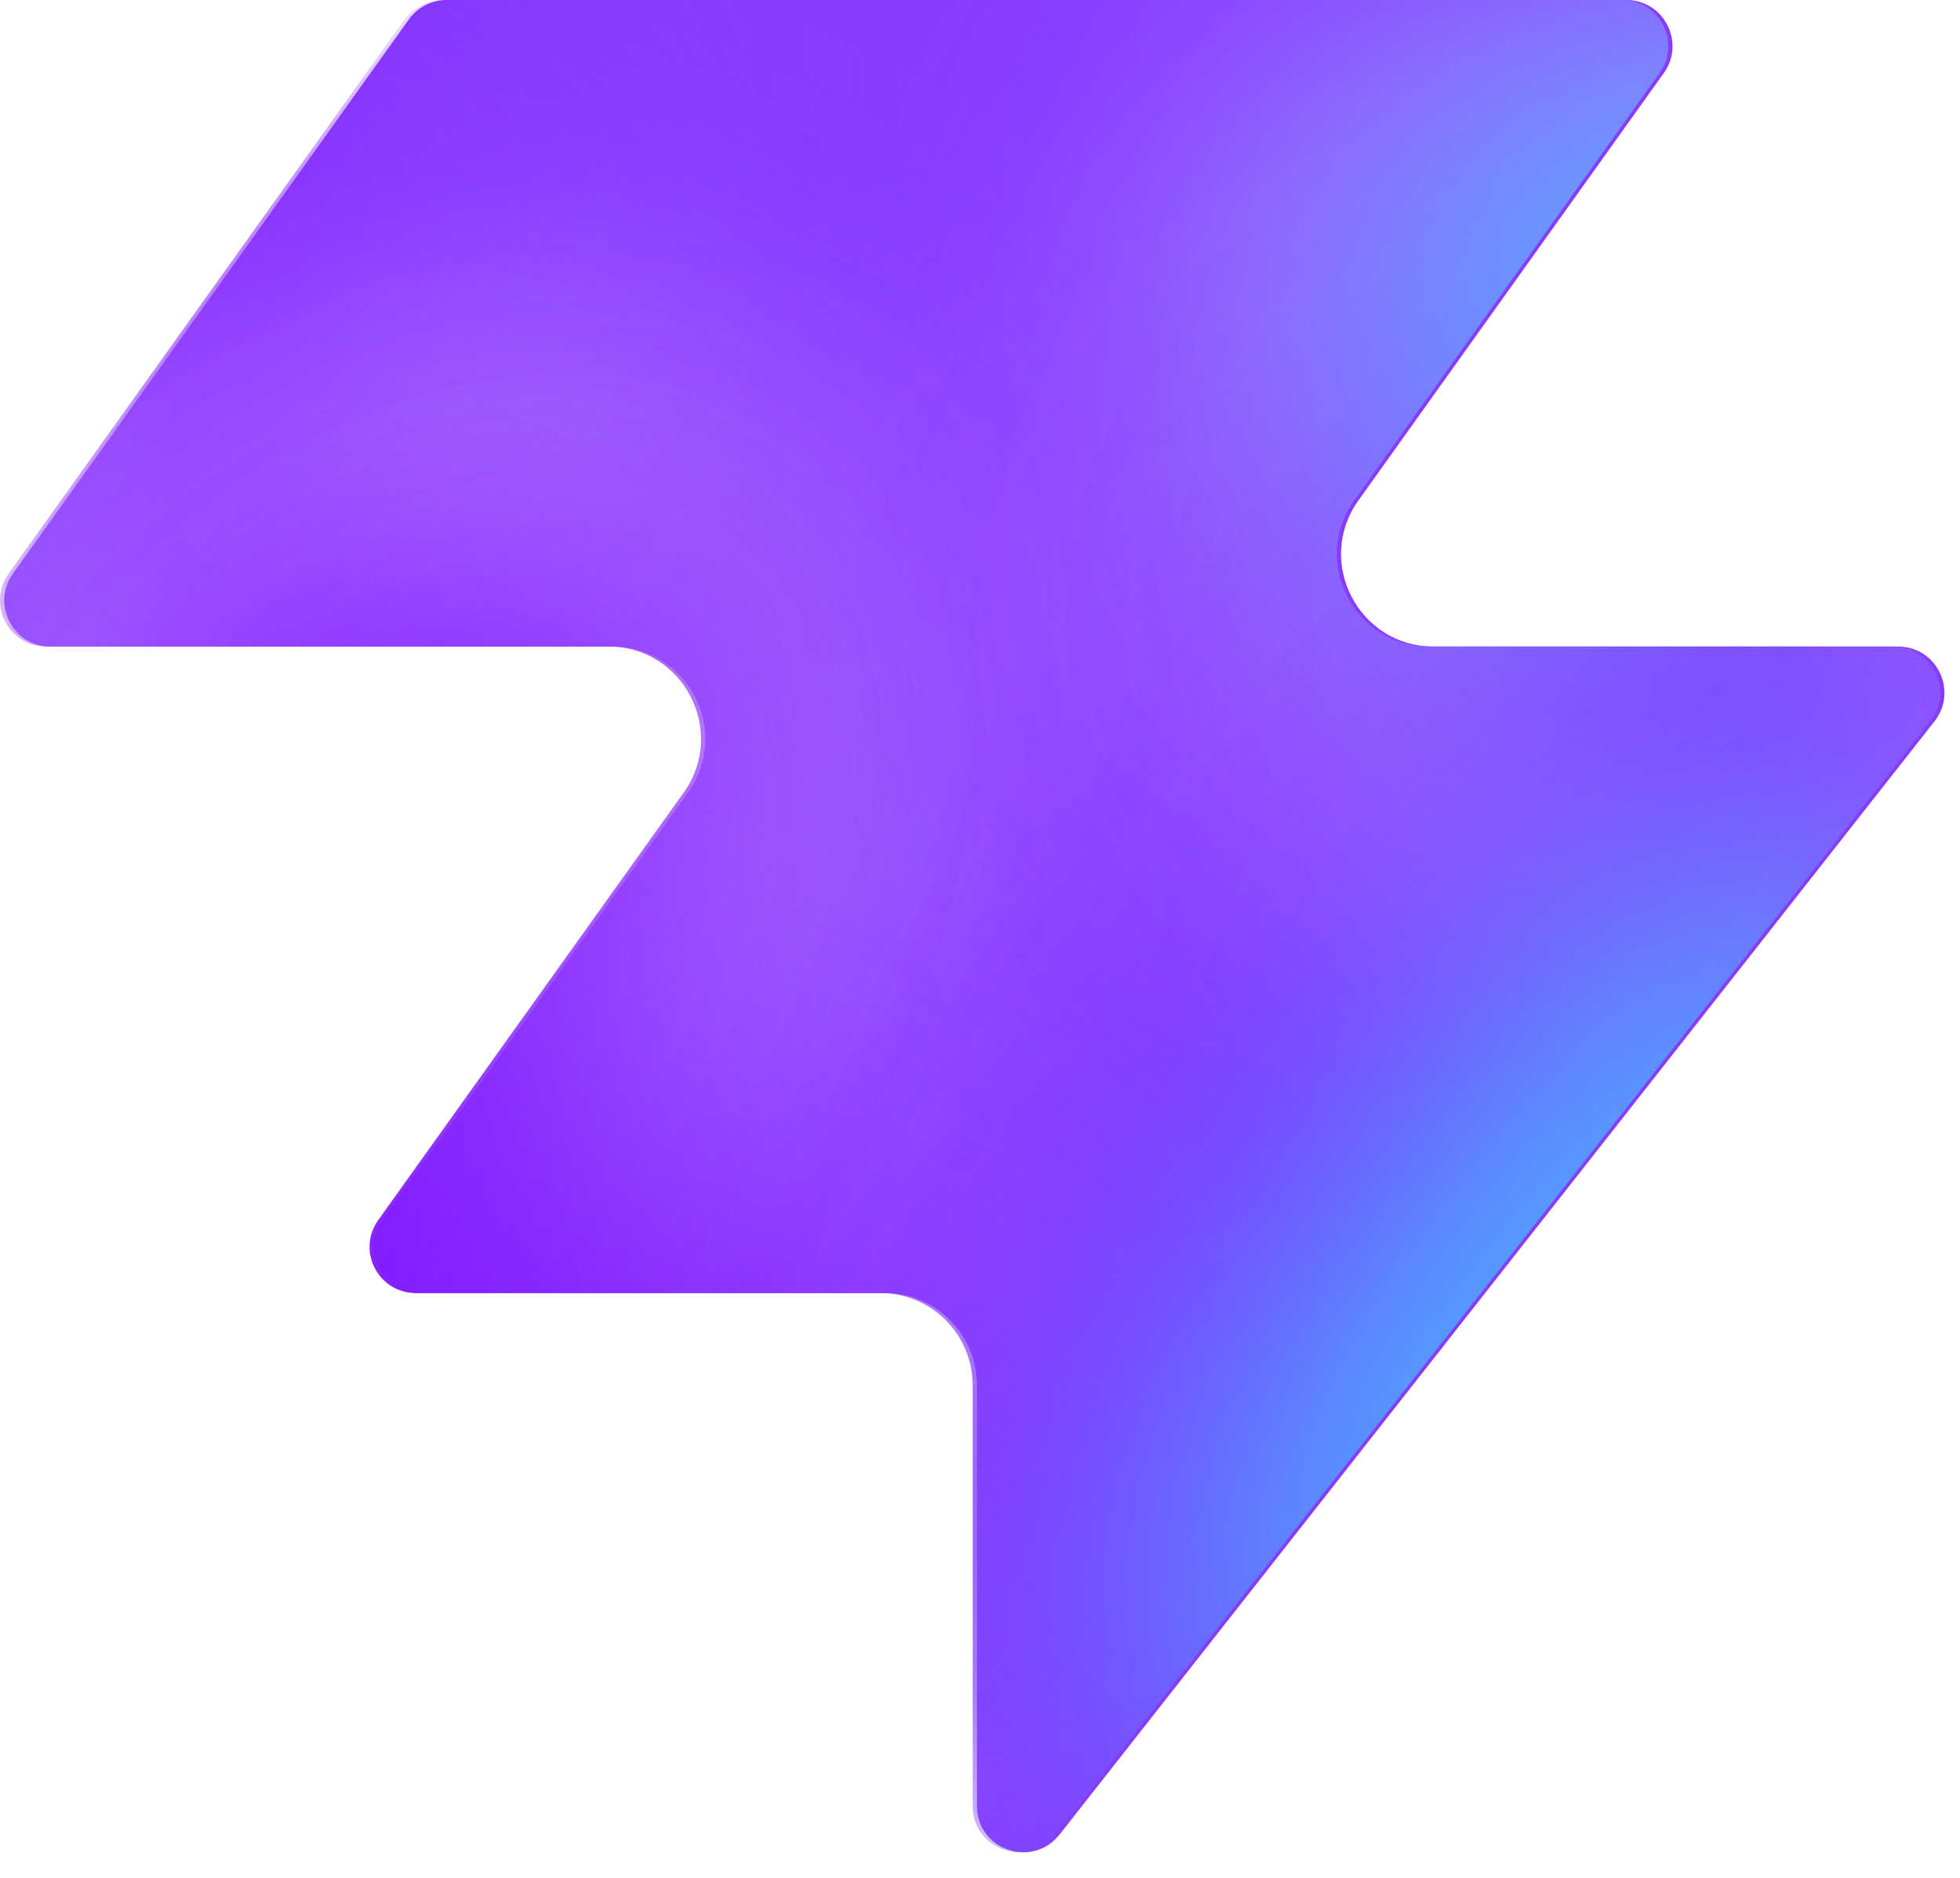
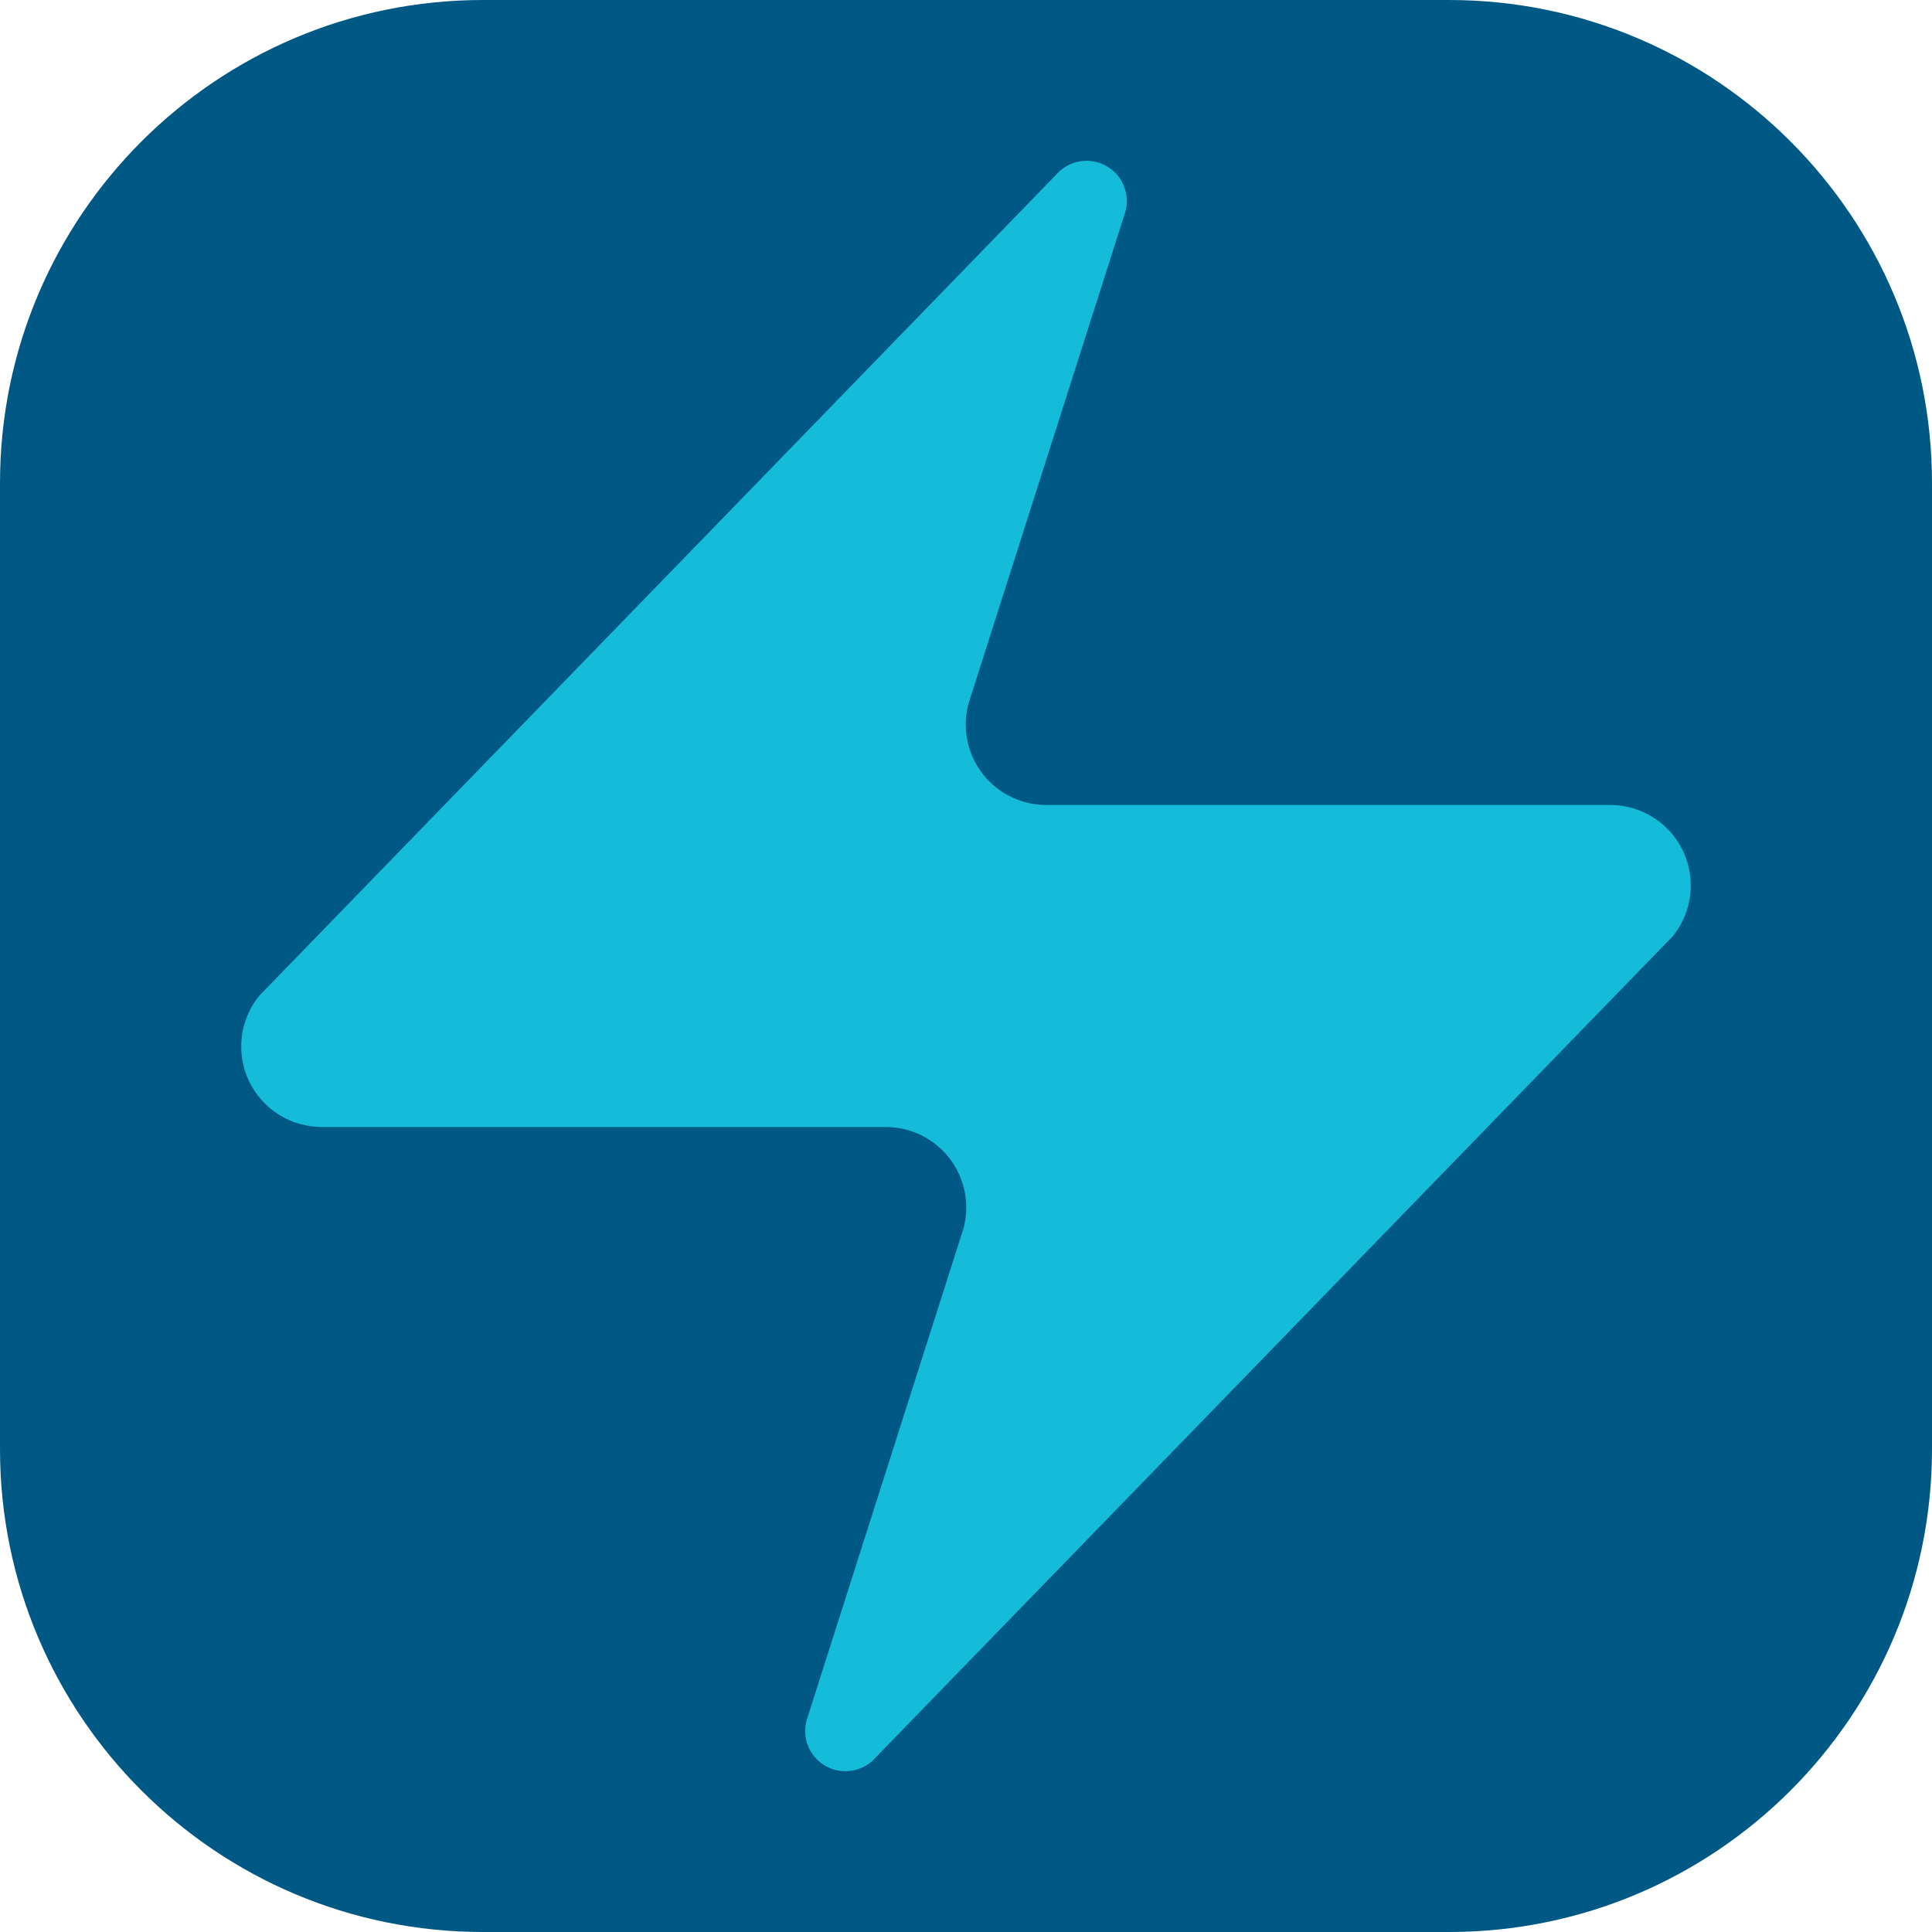
- <svg xmlns="http://www.w3.org/2000/svg" width="48" height="46" fill="none" viewBox="0 0 48 46">
-   <path fill="#863bff" d="M25.946 44.938c-.664.845-2.021.375-2.021-.698V33.937a2.26 2.26 0 0 0-2.262-2.262H10.287c-.92 0-1.456-1.04-.92-1.788l7.48-10.471c1.07-1.497 0-3.578-1.842-3.578H1.237c-.92 0-1.456-1.04-.92-1.788L10.013.474c.214-.297.556-.474.92-.474h28.894c.92 0 1.456 1.04.92 1.788l-7.48 10.471c-1.07 1.498 0 3.579 1.842 3.579h11.377c.943 0 1.473 1.088.89 1.83L25.947 44.94z" style="fill:#863bff;fill:color(display-p3 .525 .23 1);fill-opacity:1" />
-   <mask id="a" width="48" height="46" x="0" y="0" maskUnits="userSpaceOnUse" style="mask-type:alpha">
-     <path fill="#000" d="M25.842 44.938c-.664.844-2.021.375-2.021-.698V33.937a2.26 2.26 0 0 0-2.262-2.262H10.183c-.92 0-1.456-1.04-.92-1.788l7.48-10.471c1.07-1.498 0-3.579-1.842-3.579H1.133c-.92 0-1.456-1.04-.92-1.787L9.91.473c.214-.297.556-.474.92-.474h28.894c.92 0 1.456 1.04.92 1.788l-7.48 10.471c-1.07 1.498 0 3.578 1.842 3.578h11.377c.943 0 1.473 1.088.89 1.832L25.843 44.94z" style="fill:#000;fill-opacity:1" />
-   </mask>
-   <g mask="url(#a)">
-     <g filter="url(#b)">
-       <ellipse cx="5.508" cy="14.704" fill="#ede6ff" rx="5.508" ry="14.704" style="fill:#ede6ff;fill:color(display-p3 .927 .903 1);fill-opacity:1" transform="matrix(.00324 1 1 -.00324 -4.47 31.516)" />
-     </g>
-     <g filter="url(#c)">
-       <ellipse cx="10.399" cy="29.851" fill="#ede6ff" rx="10.399" ry="29.851" style="fill:#ede6ff;fill:color(display-p3 .927 .903 1);fill-opacity:1" transform="matrix(.00324 1 1 -.00324 -39.328 7.883)" />
-     </g>
-     <g filter="url(#d)">
-       <ellipse cx="5.508" cy="30.487" fill="#7e14ff" rx="5.508" ry="30.487" style="fill:#7e14ff;fill:color(display-p3 .492 .077 1);fill-opacity:1" transform="rotate(89.814 -25.913 -14.639)scale(1 -1)" />
-     </g>
-     <g filter="url(#e)">
-       <ellipse cx="5.508" cy="30.599" fill="#7e14ff" rx="5.508" ry="30.599" style="fill:#7e14ff;fill:color(display-p3 .492 .077 1);fill-opacity:1" transform="rotate(89.814 -32.644 -3.334)scale(1 -1)" />
-     </g>
-     <g filter="url(#f)">
-       <ellipse cx="5.508" cy="30.599" fill="#7e14ff" rx="5.508" ry="30.599" style="fill:#7e14ff;fill:color(display-p3 .492 .077 1);fill-opacity:1" transform="matrix(.00324 1 1 -.00324 -34.34 30.47)" />
-     </g>
-     <g filter="url(#g)">
-       <ellipse cx="14.072" cy="22.078" fill="#ede6ff" rx="14.072" ry="22.078" style="fill:#ede6ff;fill:color(display-p3 .927 .903 1);fill-opacity:1" transform="rotate(93.35 24.506 48.493)scale(-1 1)" />
-     </g>
-     <g filter="url(#h)">
-       <ellipse cx="3.47" cy="21.501" fill="#7e14ff" rx="3.47" ry="21.501" style="fill:#7e14ff;fill:color(display-p3 .492 .077 1);fill-opacity:1" transform="rotate(89.009 28.708 47.59)scale(-1 1)" />
-     </g>
-     <g filter="url(#i)">
-       <ellipse cx="3.47" cy="21.501" fill="#7e14ff" rx="3.47" ry="21.501" style="fill:#7e14ff;fill:color(display-p3 .492 .077 1);fill-opacity:1" transform="rotate(89.009 28.708 47.59)scale(-1 1)" />
-     </g>
-     <g filter="url(#j)">
-       <ellipse cx=".387" cy="8.972" fill="#7e14ff" rx="4.407" ry="29.108" style="fill:#7e14ff;fill:color(display-p3 .492 .077 1);fill-opacity:1" transform="rotate(39.51 .387 8.972)" />
-     </g>
-     <g filter="url(#k)">
-       <ellipse cx="47.523" cy="-6.092" fill="#7e14ff" rx="4.407" ry="29.108" style="fill:#7e14ff;fill:color(display-p3 .492 .077 1);fill-opacity:1" transform="rotate(37.892 47.523 -6.092)" />
-     </g>
-     <g filter="url(#l)">
-       <ellipse cx="41.412" cy="6.333" fill="#47bfff" rx="5.971" ry="9.665" style="fill:#47bfff;fill:color(display-p3 .28 .748 1);fill-opacity:1" transform="rotate(37.892 41.412 6.333)" />
-     </g>
-     <g filter="url(#m)">
-       <ellipse cx="-1.879" cy="38.332" fill="#7e14ff" rx="4.407" ry="29.108" style="fill:#7e14ff;fill:color(display-p3 .492 .077 1);fill-opacity:1" transform="rotate(37.892 -1.88 38.332)" />
-     </g>
-     <g filter="url(#n)">
-       <ellipse cx="-1.879" cy="38.332" fill="#7e14ff" rx="4.407" ry="29.108" style="fill:#7e14ff;fill:color(display-p3 .492 .077 1);fill-opacity:1" transform="rotate(37.892 -1.88 38.332)" />
-     </g>
-     <g filter="url(#o)">
-       <ellipse cx="35.651" cy="29.907" fill="#7e14ff" rx="4.407" ry="29.108" style="fill:#7e14ff;fill:color(display-p3 .492 .077 1);fill-opacity:1" transform="rotate(37.892 35.651 29.907)" />
-     </g>
-     <g filter="url(#p)">
-       <ellipse cx="38.418" cy="32.4" fill="#47bfff" rx="5.971" ry="15.297" style="fill:#47bfff;fill:color(display-p3 .28 .748 1);fill-opacity:1" transform="rotate(37.892 38.418 32.4)" />
-     </g>
-   </g>
-   <defs>
-     <filter id="b" width="60.045" height="41.654" x="-19.77" y="16.149" color-interpolation-filters="sRGB" filterUnits="userSpaceOnUse">
-       <feFlood flood-opacity="0" result="BackgroundImageFix" />
-       <feBlend in="SourceGraphic" in2="BackgroundImageFix" result="shape" />
-       <feGaussianBlur result="effect1_foregroundBlur_2002_17158" stdDeviation="7.659" />
-     </filter>
-     <filter id="c" width="90.34" height="51.437" x="-54.613" y="-7.533" color-interpolation-filters="sRGB" filterUnits="userSpaceOnUse">
-       <feFlood flood-opacity="0" result="BackgroundImageFix" />
-       <feBlend in="SourceGraphic" in2="BackgroundImageFix" result="shape" />
-       <feGaussianBlur result="effect1_foregroundBlur_2002_17158" stdDeviation="7.659" />
-     </filter>
-     <filter id="d" width="79.355" height="29.4" x="-49.64" y="2.03" color-interpolation-filters="sRGB" filterUnits="userSpaceOnUse">
-       <feFlood flood-opacity="0" result="BackgroundImageFix" />
-       <feBlend in="SourceGraphic" in2="BackgroundImageFix" result="shape" />
-       <feGaussianBlur result="effect1_foregroundBlur_2002_17158" stdDeviation="4.596" />
-     </filter>
-     <filter id="e" width="79.579" height="29.4" x="-45.045" y="20.029" color-interpolation-filters="sRGB" filterUnits="userSpaceOnUse">
-       <feFlood flood-opacity="0" result="BackgroundImageFix" />
-       <feBlend in="SourceGraphic" in2="BackgroundImageFix" result="shape" />
-       <feGaussianBlur result="effect1_foregroundBlur_2002_17158" stdDeviation="4.596" />
-     </filter>
-     <filter id="f" width="79.579" height="29.4" x="-43.513" y="21.178" color-interpolation-filters="sRGB" filterUnits="userSpaceOnUse">
-       <feFlood flood-opacity="0" result="BackgroundImageFix" />
-       <feBlend in="SourceGraphic" in2="BackgroundImageFix" result="shape" />
-       <feGaussianBlur result="effect1_foregroundBlur_2002_17158" stdDeviation="4.596" />
-     </filter>
-     <filter id="g" width="74.749" height="58.852" x="15.756" y="-17.901" color-interpolation-filters="sRGB" filterUnits="userSpaceOnUse">
-       <feFlood flood-opacity="0" result="BackgroundImageFix" />
-       <feBlend in="SourceGraphic" in2="BackgroundImageFix" result="shape" />
-       <feGaussianBlur result="effect1_foregroundBlur_2002_17158" stdDeviation="7.659" />
-     </filter>
-     <filter id="h" width="61.377" height="25.362" x="23.548" y="2.284" color-interpolation-filters="sRGB" filterUnits="userSpaceOnUse">
-       <feFlood flood-opacity="0" result="BackgroundImageFix" />
-       <feBlend in="SourceGraphic" in2="BackgroundImageFix" result="shape" />
-       <feGaussianBlur result="effect1_foregroundBlur_2002_17158" stdDeviation="4.596" />
-     </filter>
-     <filter id="i" width="61.377" height="25.362" x="23.548" y="2.284" color-interpolation-filters="sRGB" filterUnits="userSpaceOnUse">
-       <feFlood flood-opacity="0" result="BackgroundImageFix" />
-       <feBlend in="SourceGraphic" in2="BackgroundImageFix" result="shape" />
-       <feGaussianBlur result="effect1_foregroundBlur_2002_17158" stdDeviation="4.596" />
-     </filter>
-     <filter id="j" width="56.045" height="63.649" x="-27.636" y="-22.853" color-interpolation-filters="sRGB" filterUnits="userSpaceOnUse">
-       <feFlood flood-opacity="0" result="BackgroundImageFix" />
-       <feBlend in="SourceGraphic" in2="BackgroundImageFix" result="shape" />
-       <feGaussianBlur result="effect1_foregroundBlur_2002_17158" stdDeviation="4.596" />
-     </filter>
-     <filter id="k" width="54.814" height="64.646" x="20.116" y="-38.415" color-interpolation-filters="sRGB" filterUnits="userSpaceOnUse">
-       <feFlood flood-opacity="0" result="BackgroundImageFix" />
-       <feBlend in="SourceGraphic" in2="BackgroundImageFix" result="shape" />
-       <feGaussianBlur result="effect1_foregroundBlur_2002_17158" stdDeviation="4.596" />
-     </filter>
-     <filter id="l" width="33.541" height="35.313" x="24.641" y="-11.323" color-interpolation-filters="sRGB" filterUnits="userSpaceOnUse">
-       <feFlood flood-opacity="0" result="BackgroundImageFix" />
-       <feBlend in="SourceGraphic" in2="BackgroundImageFix" result="shape" />
-       <feGaussianBlur result="effect1_foregroundBlur_2002_17158" stdDeviation="4.596" />
-     </filter>
-     <filter id="m" width="54.814" height="64.646" x="-29.286" y="6.009" color-interpolation-filters="sRGB" filterUnits="userSpaceOnUse">
-       <feFlood flood-opacity="0" result="BackgroundImageFix" />
-       <feBlend in="SourceGraphic" in2="BackgroundImageFix" result="shape" />
-       <feGaussianBlur result="effect1_foregroundBlur_2002_17158" stdDeviation="4.596" />
-     </filter>
-     <filter id="n" width="54.814" height="64.646" x="-29.286" y="6.009" color-interpolation-filters="sRGB" filterUnits="userSpaceOnUse">
-       <feFlood flood-opacity="0" result="BackgroundImageFix" />
-       <feBlend in="SourceGraphic" in2="BackgroundImageFix" result="shape" />
-       <feGaussianBlur result="effect1_foregroundBlur_2002_17158" stdDeviation="4.596" />
-     </filter>
-     <filter id="o" width="54.814" height="64.646" x="8.244" y="-2.416" color-interpolation-filters="sRGB" filterUnits="userSpaceOnUse">
-       <feFlood flood-opacity="0" result="BackgroundImageFix" />
-       <feBlend in="SourceGraphic" in2="BackgroundImageFix" result="shape" />
-       <feGaussianBlur result="effect1_foregroundBlur_2002_17158" stdDeviation="4.596" />
-     </filter>
-     <filter id="p" width="39.409" height="43.623" x="18.713" y="10.588" color-interpolation-filters="sRGB" filterUnits="userSpaceOnUse">
-       <feFlood flood-opacity="0" result="BackgroundImageFix" />
-       <feBlend in="SourceGraphic" in2="BackgroundImageFix" result="shape" />
-       <feGaussianBlur result="effect1_foregroundBlur_2002_17158" stdDeviation="4.596" />
-     </filter>
-   </defs>
+ <svg xmlns="http://www.w3.org/2000/svg" viewBox="0 0 24 24">
+   <rect width="24" height="24" rx="6" fill="#005984" />
+   <path fill="#14BCD9" d="M4 14a1 1 0 0 1-.78-1.63l9.9-10.2a.5.5 0 0 1 .86.46l-1.92 6.02A1 1 0 0 0 13 10h7a1 1 0 0 1 .78 1.63l-9.9 10.2a.5.5 0 0 1-.86-.46l1.92-6.02A1 1 0 0 0 11 14z" />
</svg>
